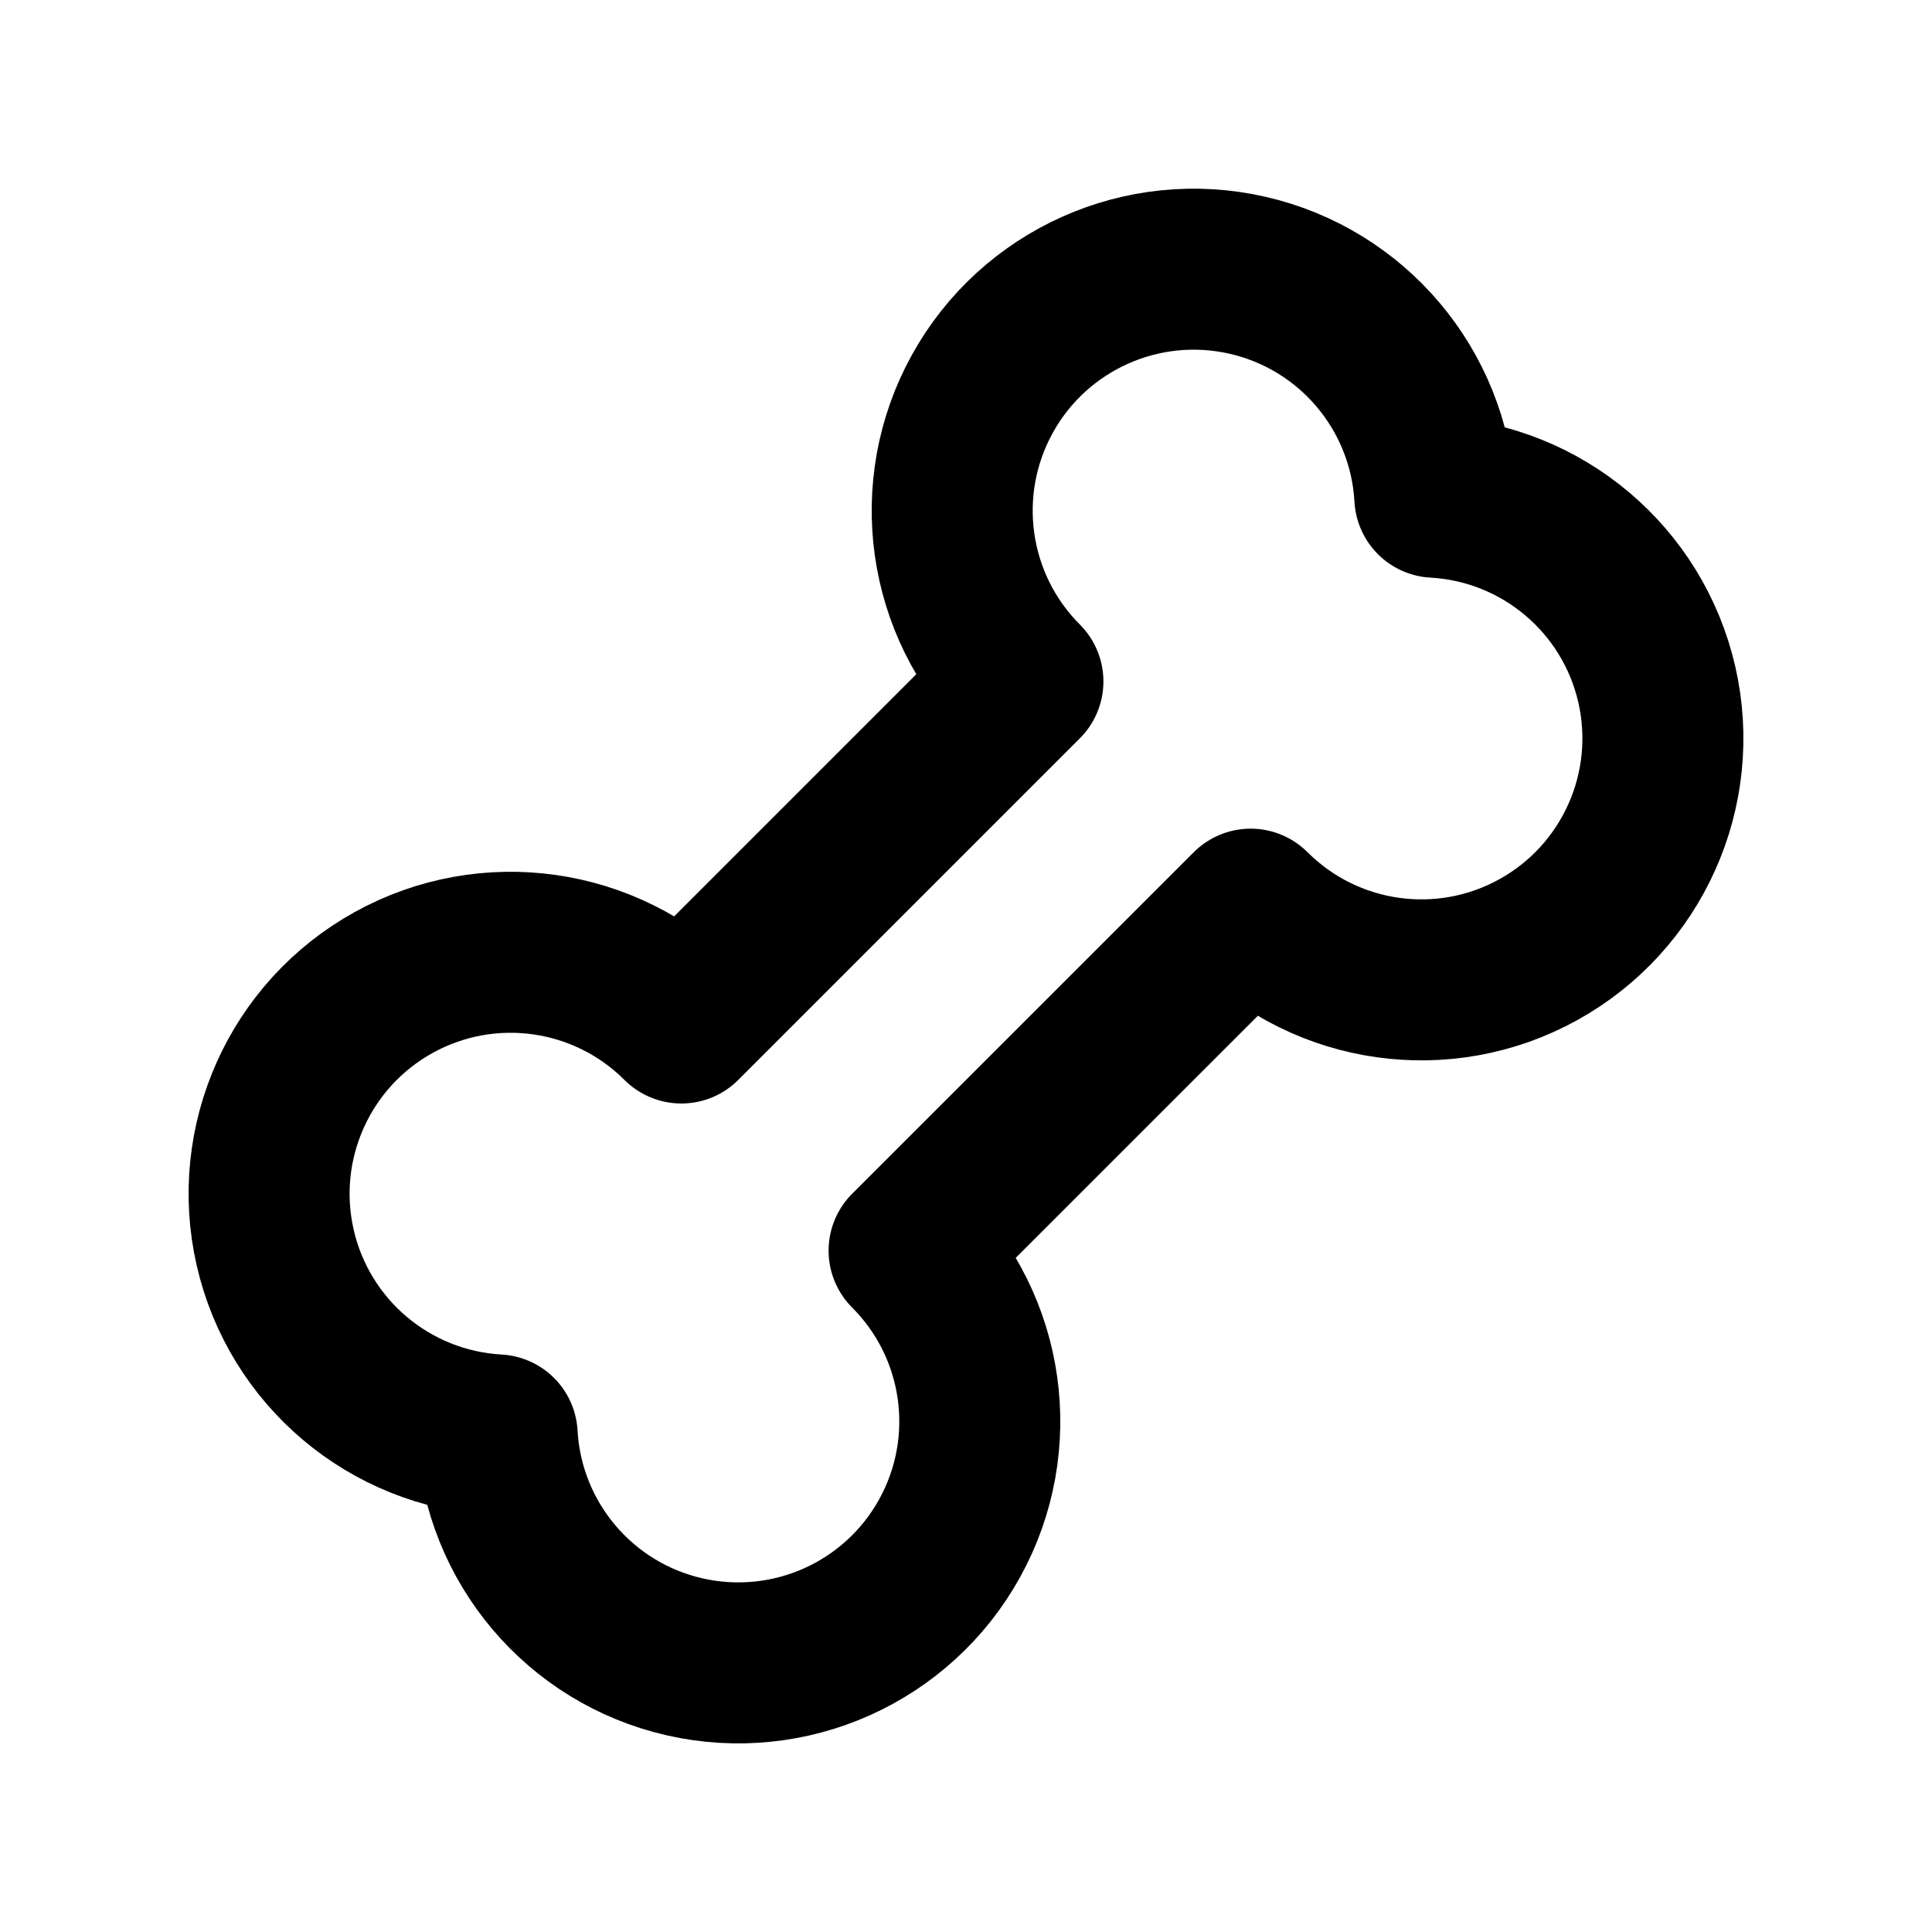
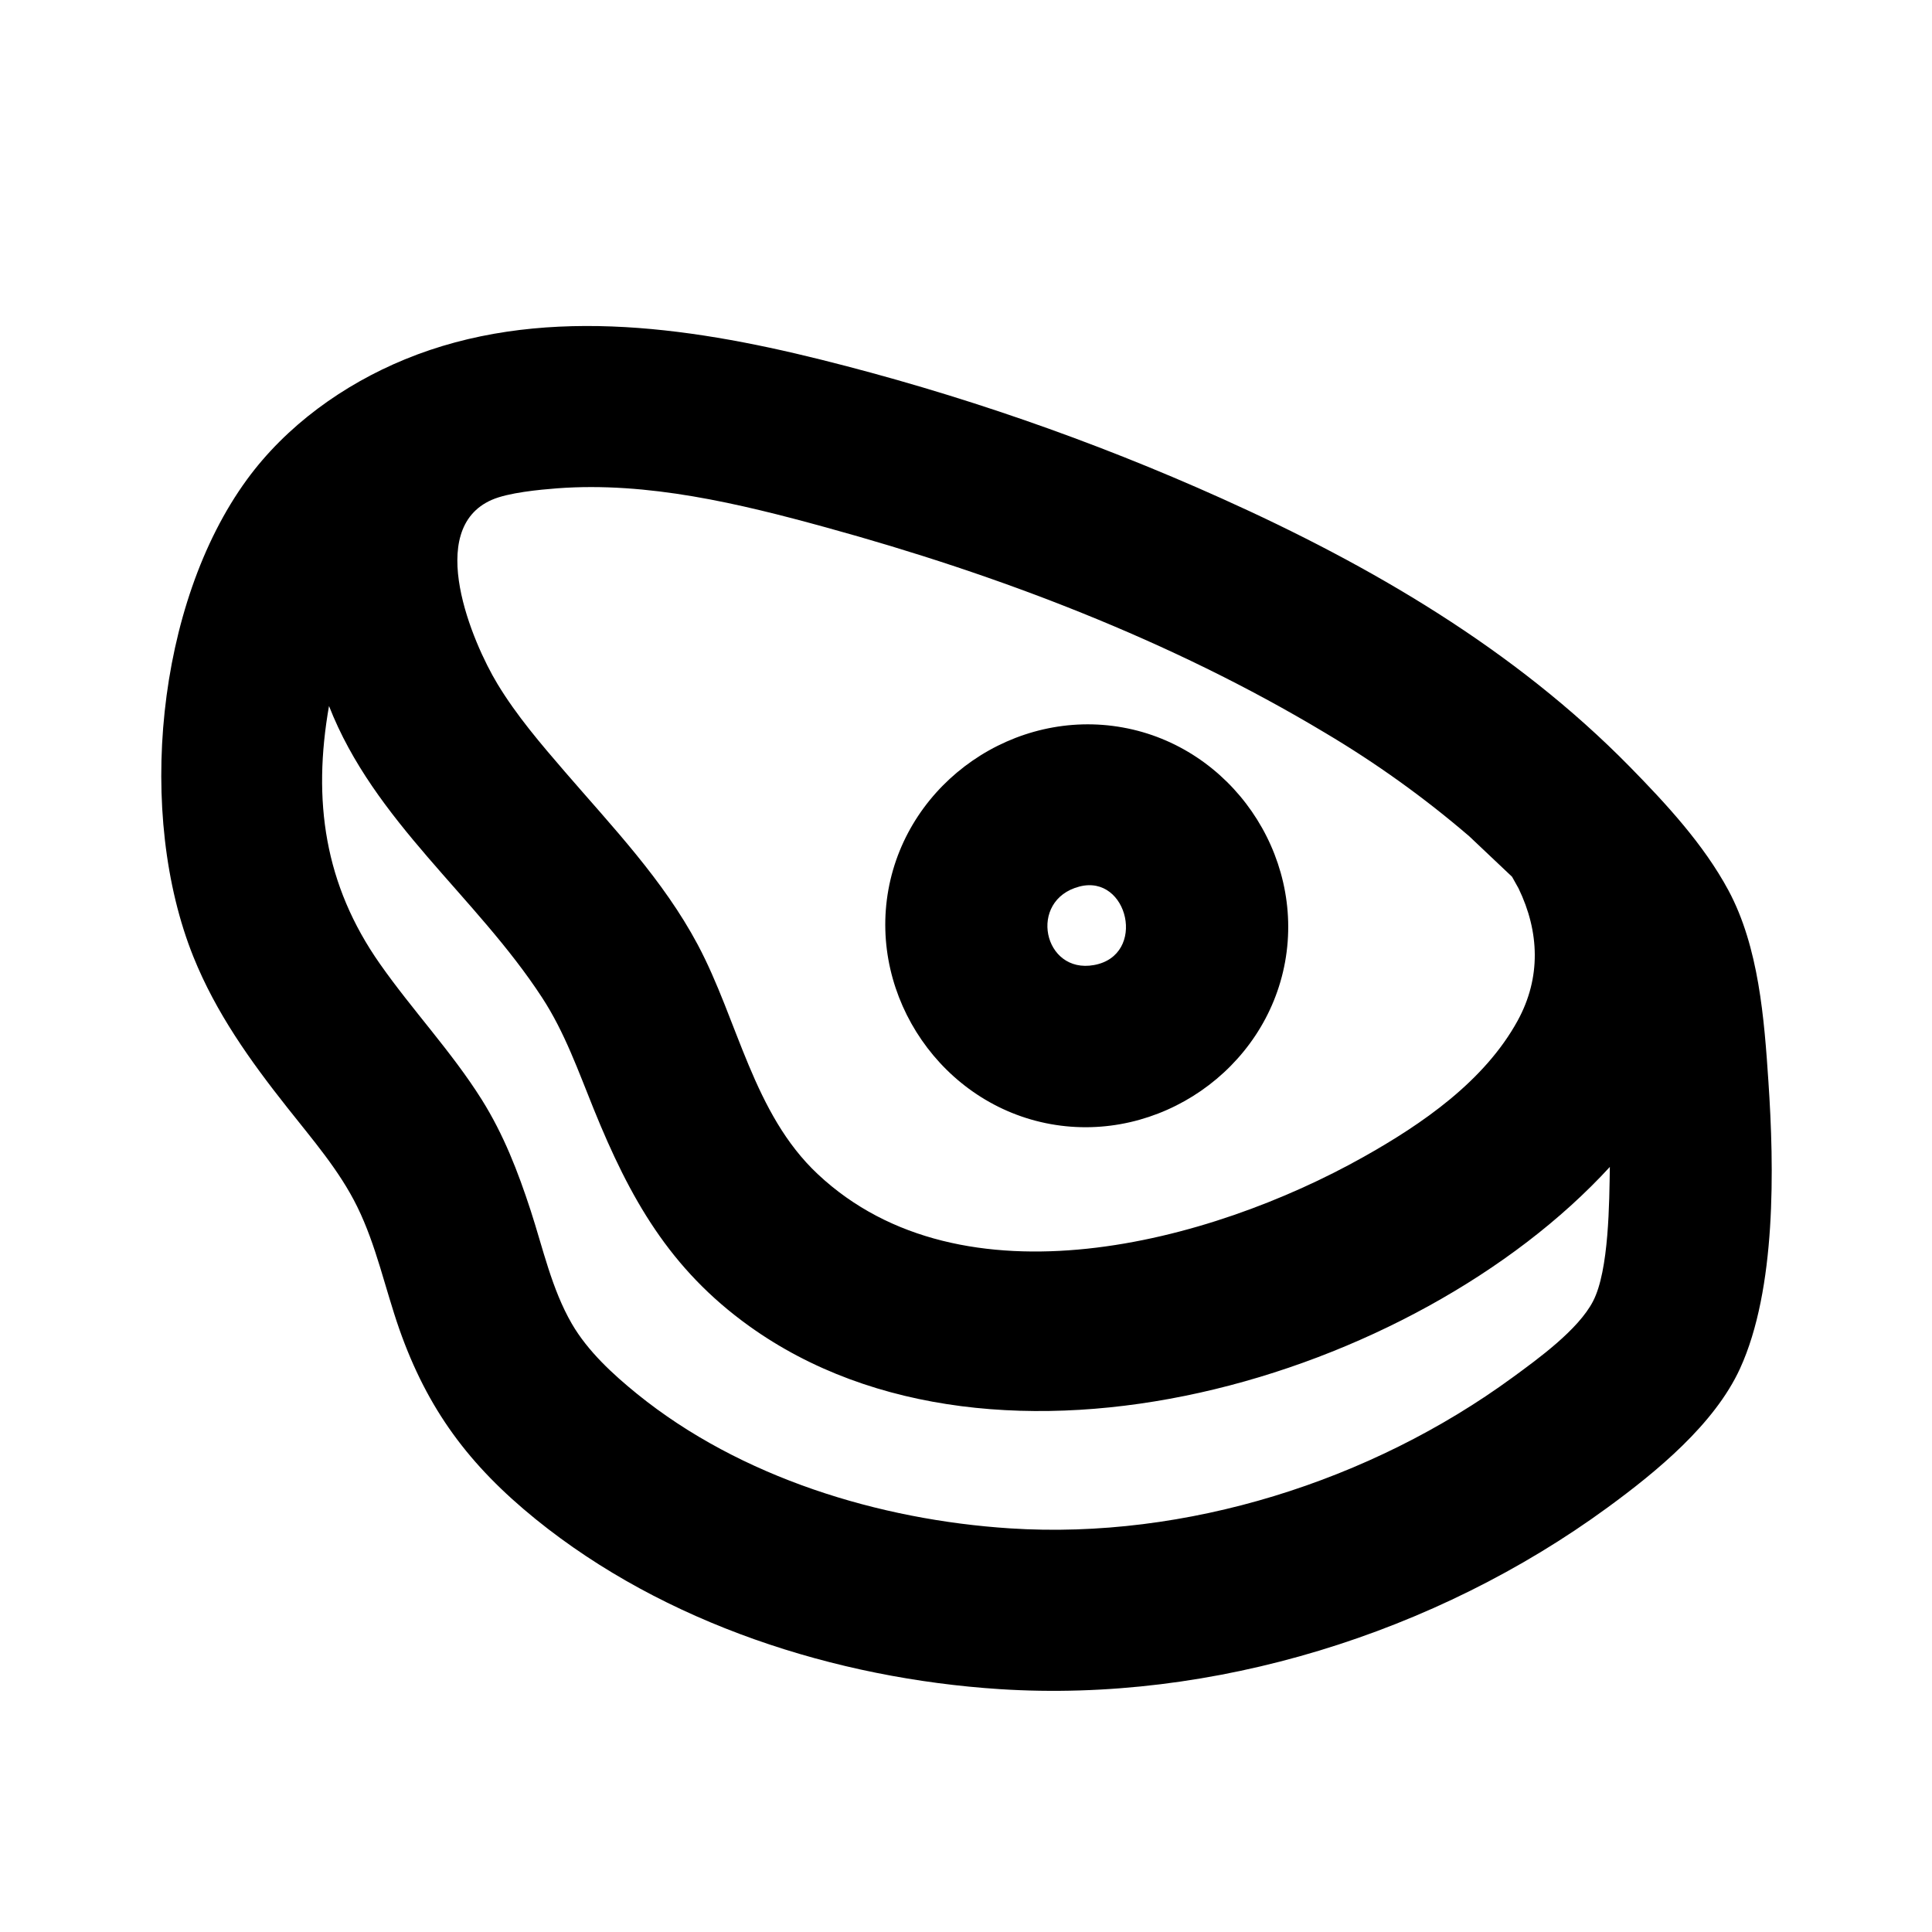
<svg xmlns="http://www.w3.org/2000/svg" width="24" height="24" viewBox="0 0 24 24">
-   <path fill="none" stroke="currentColor" stroke-linejoin="round" stroke-width="2" d="M12.707 8.465a3 3 0 1 1 5.117-2.288a3 3 0 1 1-2.288 5.117l-4.243 4.242a3 3 0 1 1-5.117 2.289a3 3 0 1 1 2.288-5.117z" />
+   <path fill="currentColor" d="M13.052 13.964c-1.343-.242-2.258-1.571-2.016-2.912c.243-1.343 1.571-2.258 2.912-2.015c1.343.242 2.258 1.57 2.016 2.911c-.243 1.343-1.571 2.258-2.912 2.016m.357-2.951c-.645.168-.449 1.091.182.975c.659-.12.425-1.133-.182-.975m-.991 9.97c-2.038-.132-4.161-.814-5.762-2.11c-.828-.671-1.346-1.365-1.697-2.366c-.175-.502-.285-1.036-.521-1.516c-.22-.45-.561-.841-.869-1.232c-.462-.584-.885-1.175-1.166-1.872c-.71-1.764-.465-4.382.664-5.929c.49-.671 1.199-1.18 1.963-1.494c1.645-.676 3.49-.414 5.162.002a29.6 29.6 0 0 1 4.982 1.725c1.854.833 3.638 1.873 5.071 3.333c.452.461.918.964 1.226 1.536c.378.704.445 1.595.497 2.377c.072 1.066.099 2.577-.353 3.564c-.318.693-1.041 1.284-1.644 1.725c-2.138 1.564-4.904 2.428-7.553 2.257M4.087 8.77c-.206 1.173-.058 2.22.633 3.204c.403.575.889 1.089 1.264 1.685c.272.434.45.894.608 1.378c.153.47.262.977.512 1.408c.199.342.509.626.812.872c1.281 1.037 3.005 1.564 4.631 1.669c2.184.141 4.481-.586 6.243-1.875c.313-.229.816-.592.999-.946c.2-.383.202-1.239.209-1.669c-2.411 2.629-7.606 4.19-10.69 1.978c-.993-.712-1.485-1.594-1.931-2.693c-.191-.471-.362-.958-.642-1.387c-.822-1.262-2.086-2.186-2.648-3.624m2.835-2.704c-.219.017-.606.053-.812.143c-.839.366-.241 1.774.069 2.286c.238.394.54.746.84 1.094c.589.683 1.22 1.342 1.648 2.145c.501.94.689 2.099 1.491 2.851c1.794 1.684 4.873.858 6.778-.212c.73-.409 1.506-.943 1.918-1.696c.29-.531.271-1.101.01-1.641l-.081-.145l-.532-.503a12.7 12.7 0 0 0-1.791-1.285c-1.914-1.149-4.053-1.962-6.201-2.552c-1.076-.296-2.212-.569-3.337-.485" />
</svg>
